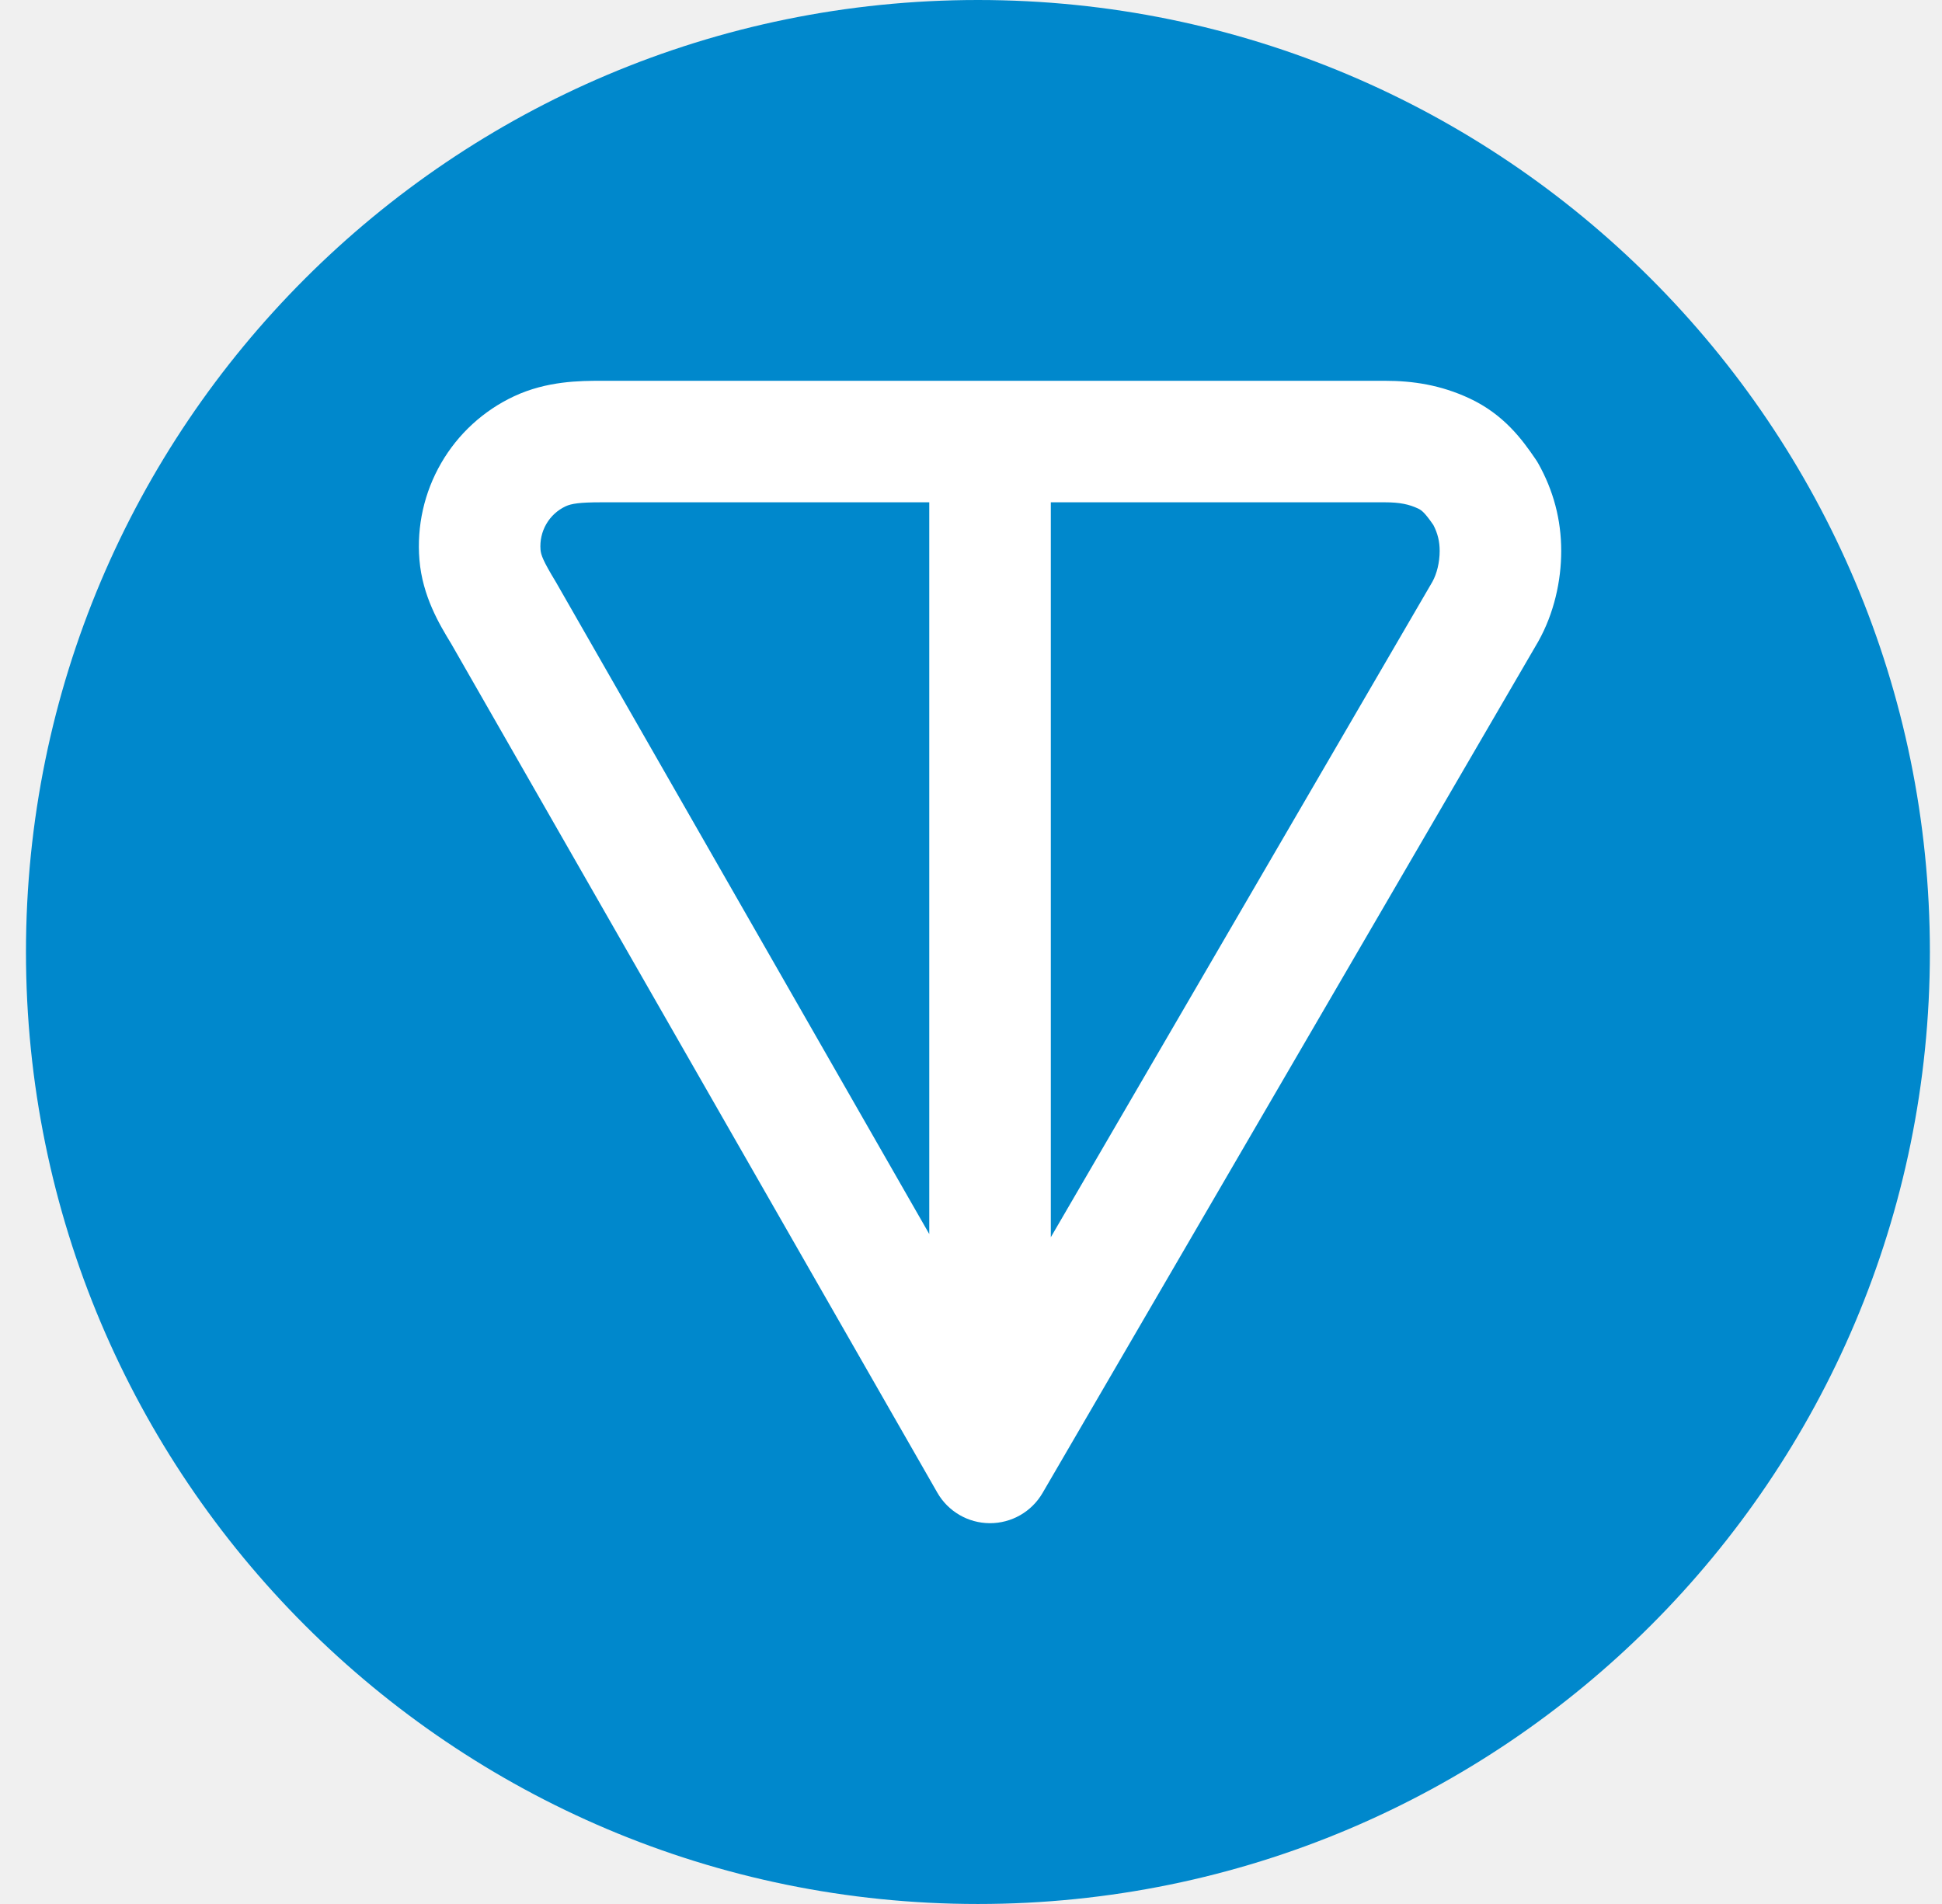
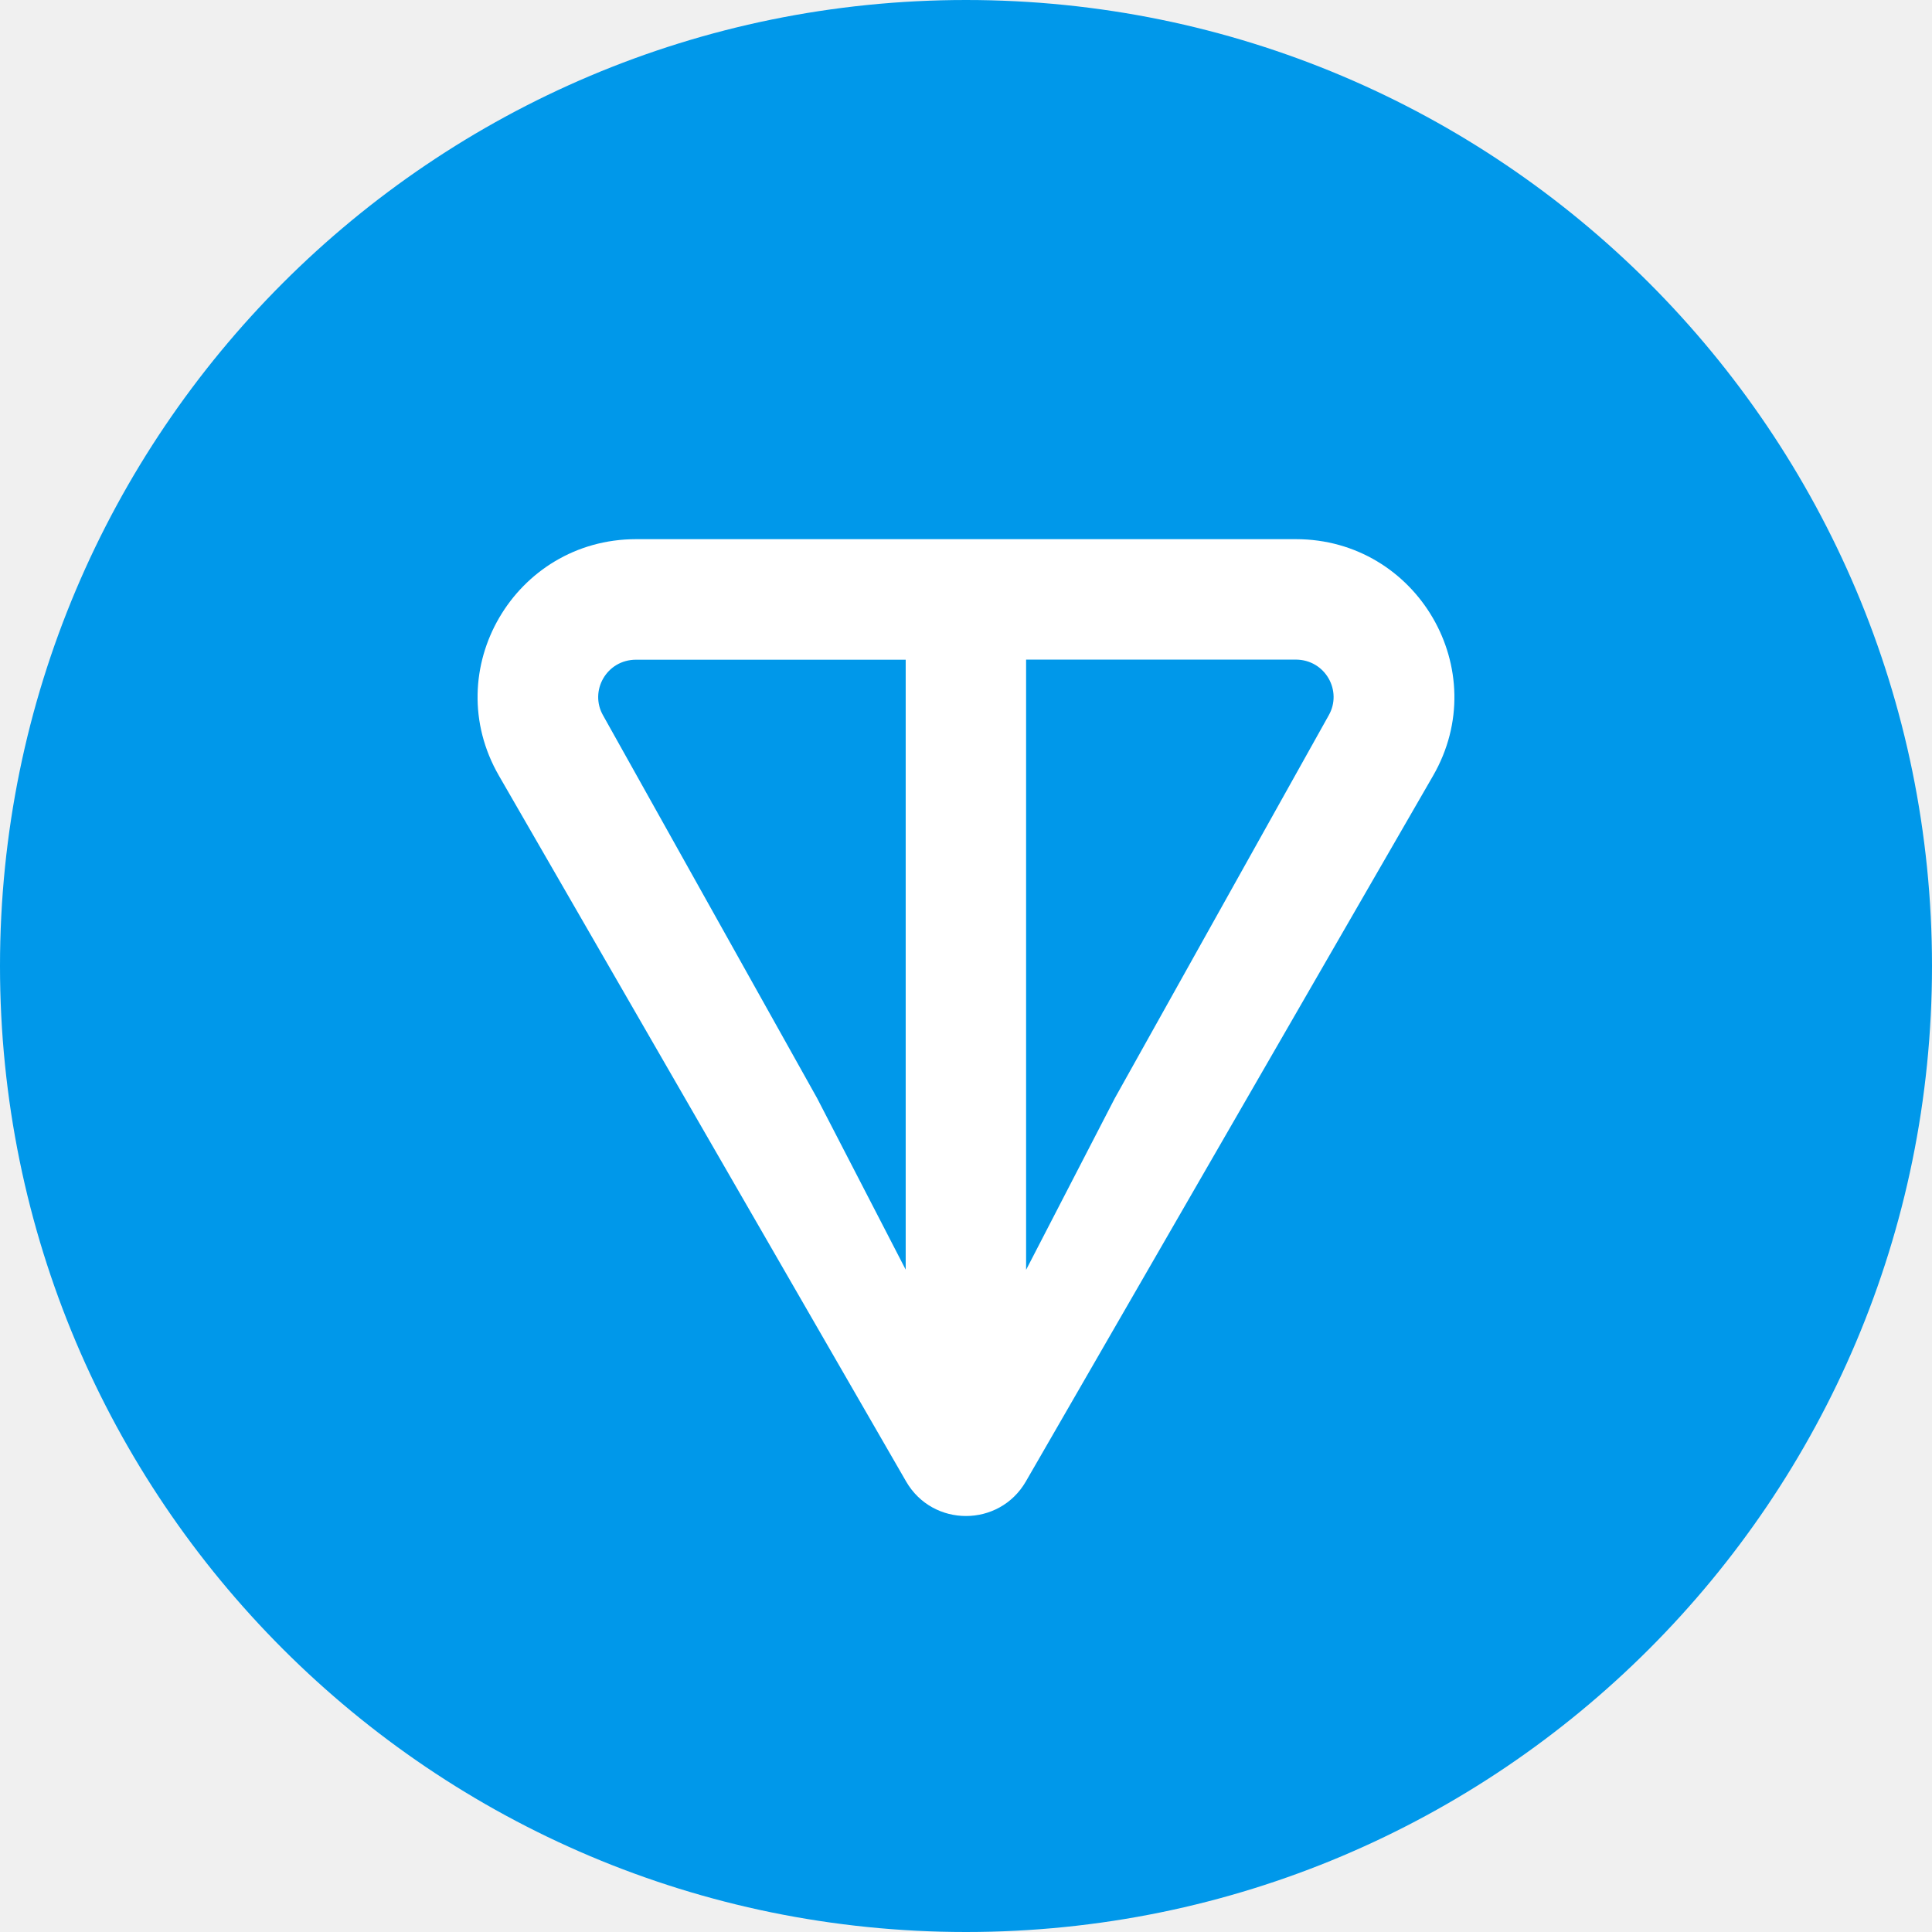
- <svg xmlns="http://www.w3.org/2000/svg" width="51" height="50" viewBox="0 0 51 50" fill="none">
-   <ellipse cx="25.682" cy="25" rx="25" ry="25" fill="#0088CC" />
-   <path fill-rule="evenodd" clip-rule="evenodd" d="M15.787 10H36.372C37.101 10 37.829 10.107 38.589 10.461C39.5 10.886 39.984 11.556 40.322 12.052C40.349 12.09 40.374 12.13 40.397 12.171C40.795 12.88 41 13.645 41 14.468C41 15.251 40.814 16.103 40.397 16.846C40.393 16.853 40.389 16.86 40.385 16.867L27.379 39.207C27.092 39.7 26.564 40.002 25.994 40C25.424 39.998 24.898 39.692 24.615 39.197L11.849 16.904L11.838 16.886C11.546 16.405 11.094 15.661 11.015 14.7C10.942 13.816 11.141 12.931 11.585 12.163C12.028 11.395 12.697 10.782 13.501 10.406C14.363 10.003 15.236 10 15.787 10ZM24.404 13.191H15.787C15.221 13.191 15.004 13.226 14.852 13.297C14.642 13.396 14.465 13.557 14.347 13.761C14.229 13.965 14.176 14.201 14.195 14.438C14.207 14.574 14.262 14.729 14.588 15.267C14.595 15.278 14.602 15.29 14.608 15.301L24.404 32.407V13.191ZM27.596 13.191V32.491L37.619 15.274C37.732 15.069 37.808 14.772 37.808 14.468C37.808 14.222 37.757 14.008 37.643 13.788C37.524 13.616 37.451 13.525 37.39 13.463C37.337 13.409 37.297 13.381 37.24 13.354C37.004 13.244 36.761 13.191 36.372 13.191H27.596Z" fill="white" />
+ <svg xmlns="http://www.w3.org/2000/svg" width="56" height="56" viewBox="0 0 56 56" fill="none">
+   <path d="M28 56C43.464 56 56 43.464 56 28C56 12.536 43.464 0 28 0C12.536 0 0 12.536 0 28C0 43.464 12.536 56 28 56Z" fill="#0098EA" />
+   <path d="M37.56 15.628H18.439C14.923 15.628 12.694 19.42 14.463 22.486L26.264 42.941C27.035 44.276 28.964 44.276 29.735 42.941L41.538 22.486C43.304 19.425 41.076 15.628 37.563 15.628H37.56ZM26.255 36.807L23.685 31.833L17.483 20.741C17.074 20.032 17.579 19.122 18.436 19.122H26.252V36.809L26.255 36.807ZM38.511 20.739L32.312 31.835L29.742 36.807V19.119H37.558C38.415 19.119 38.92 20.029 38.511 20.739Z" fill="white" />
</svg>
